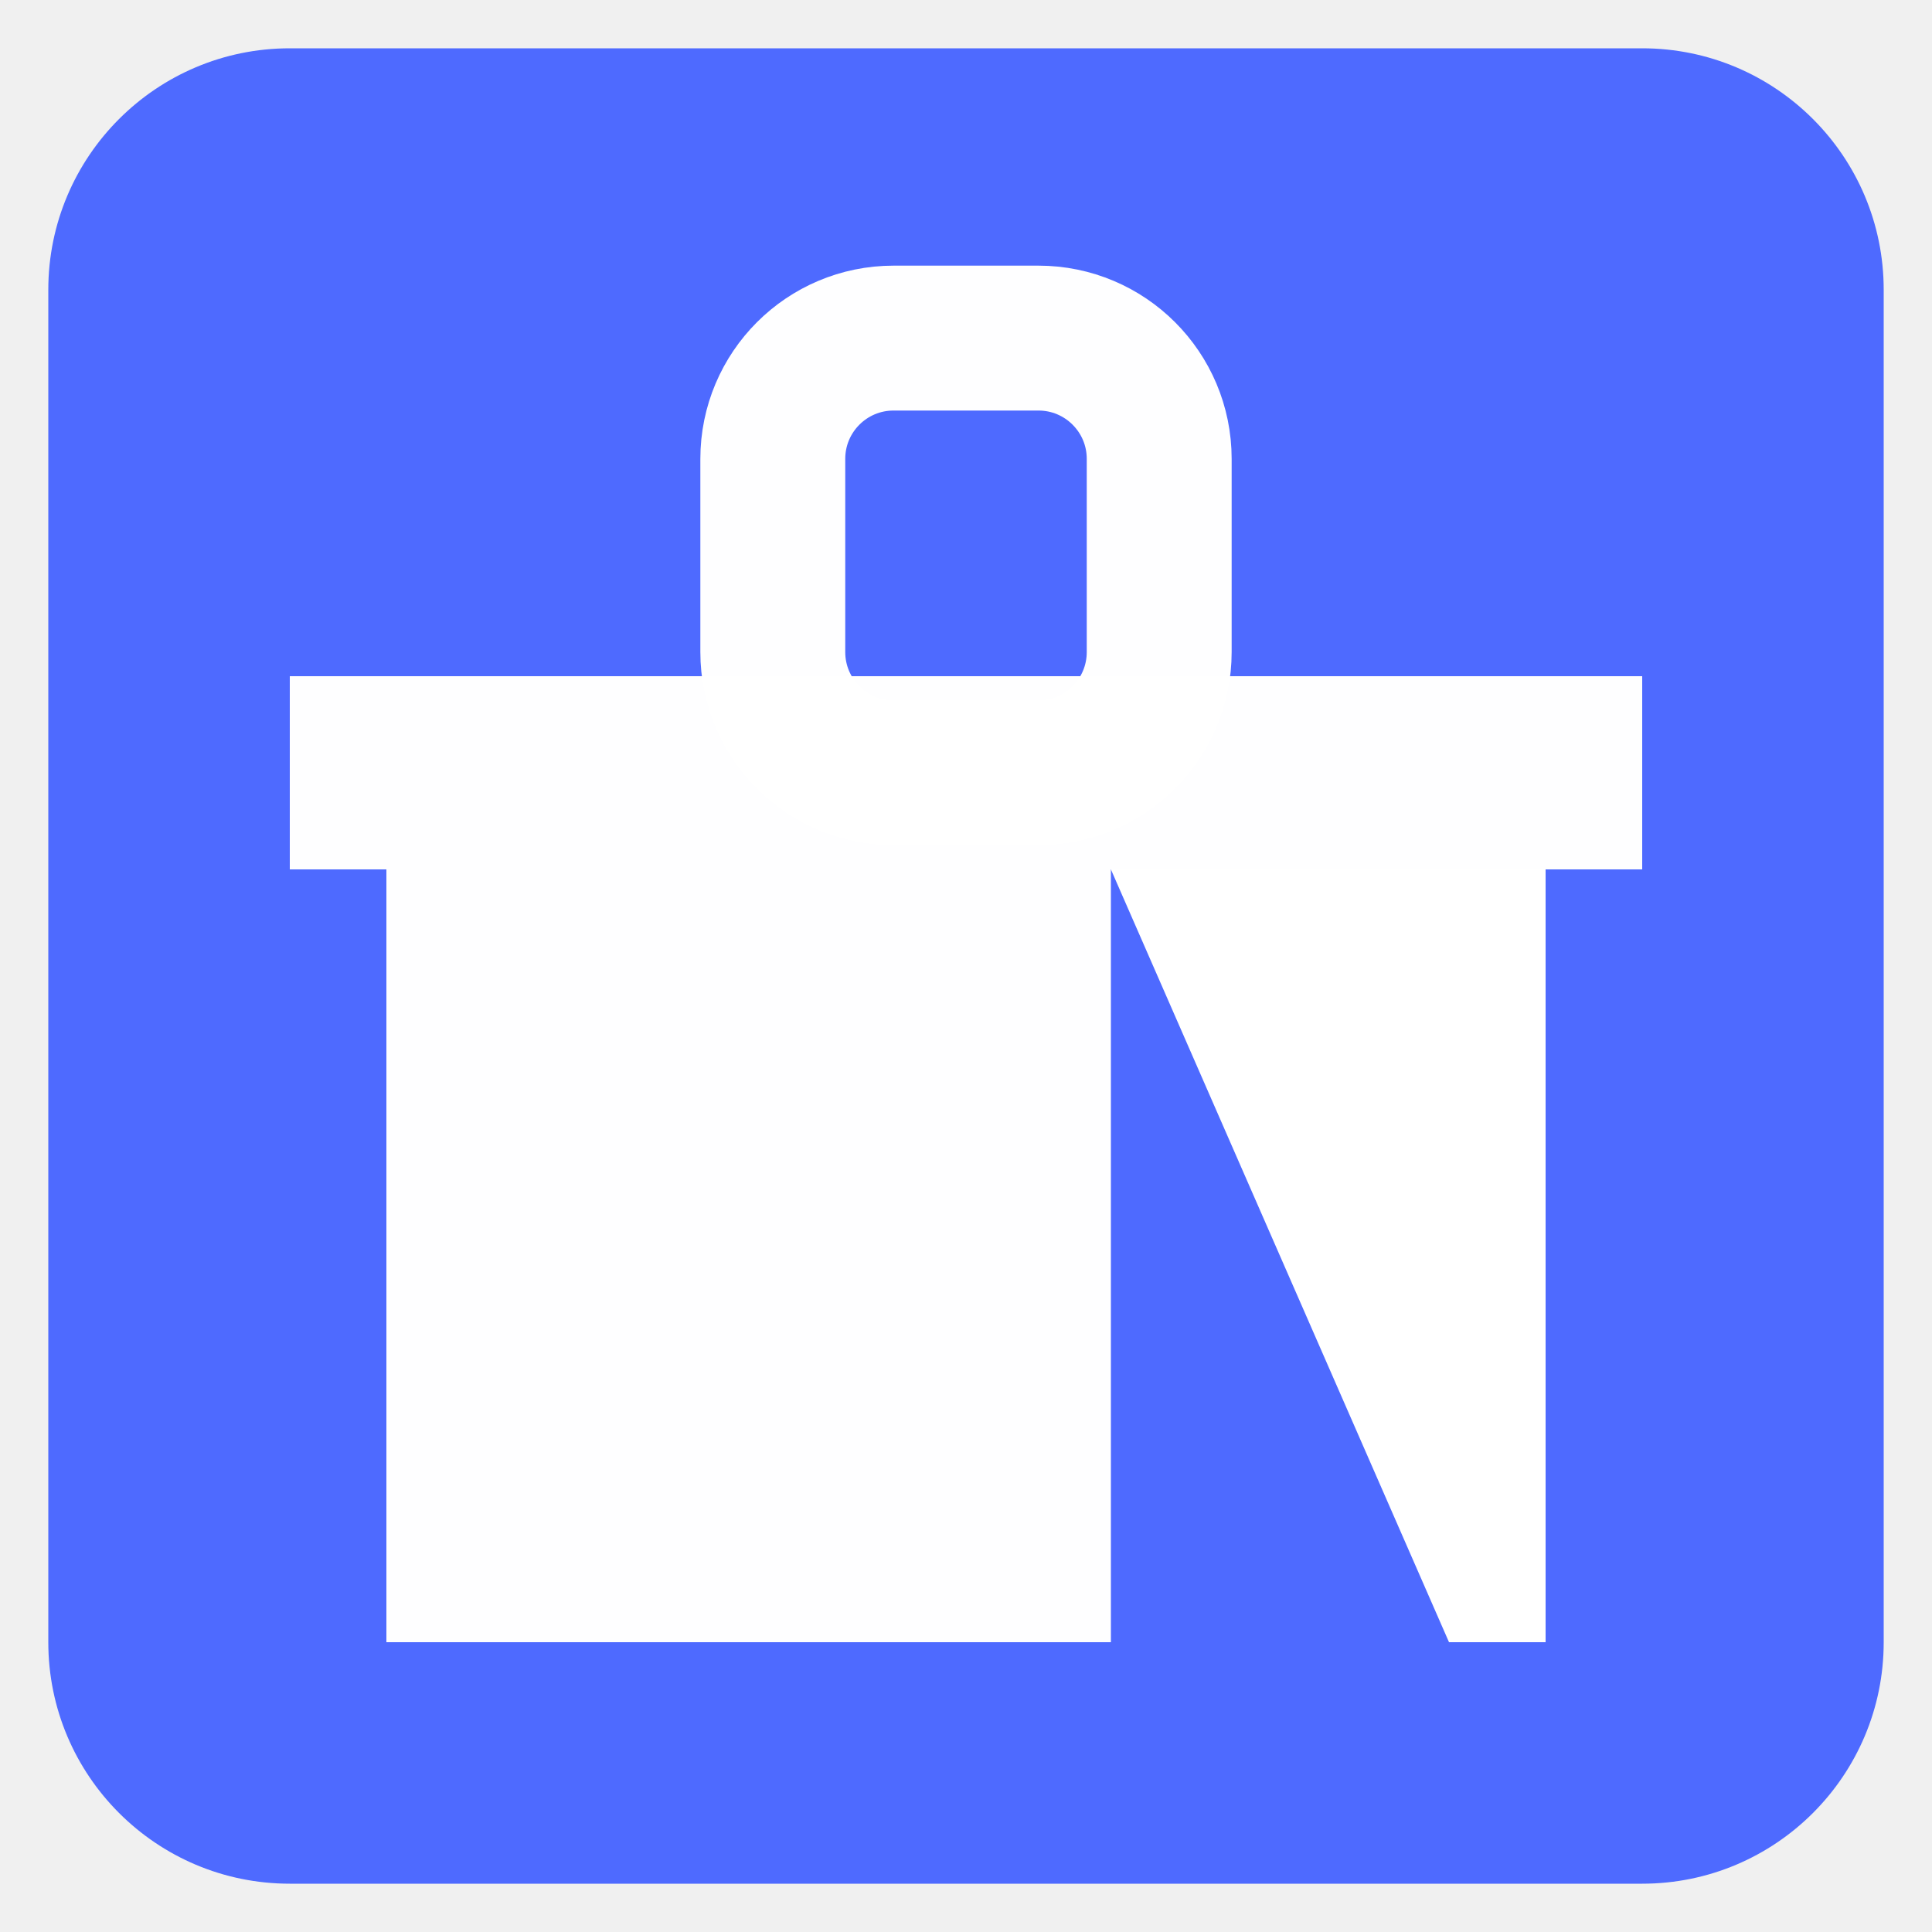
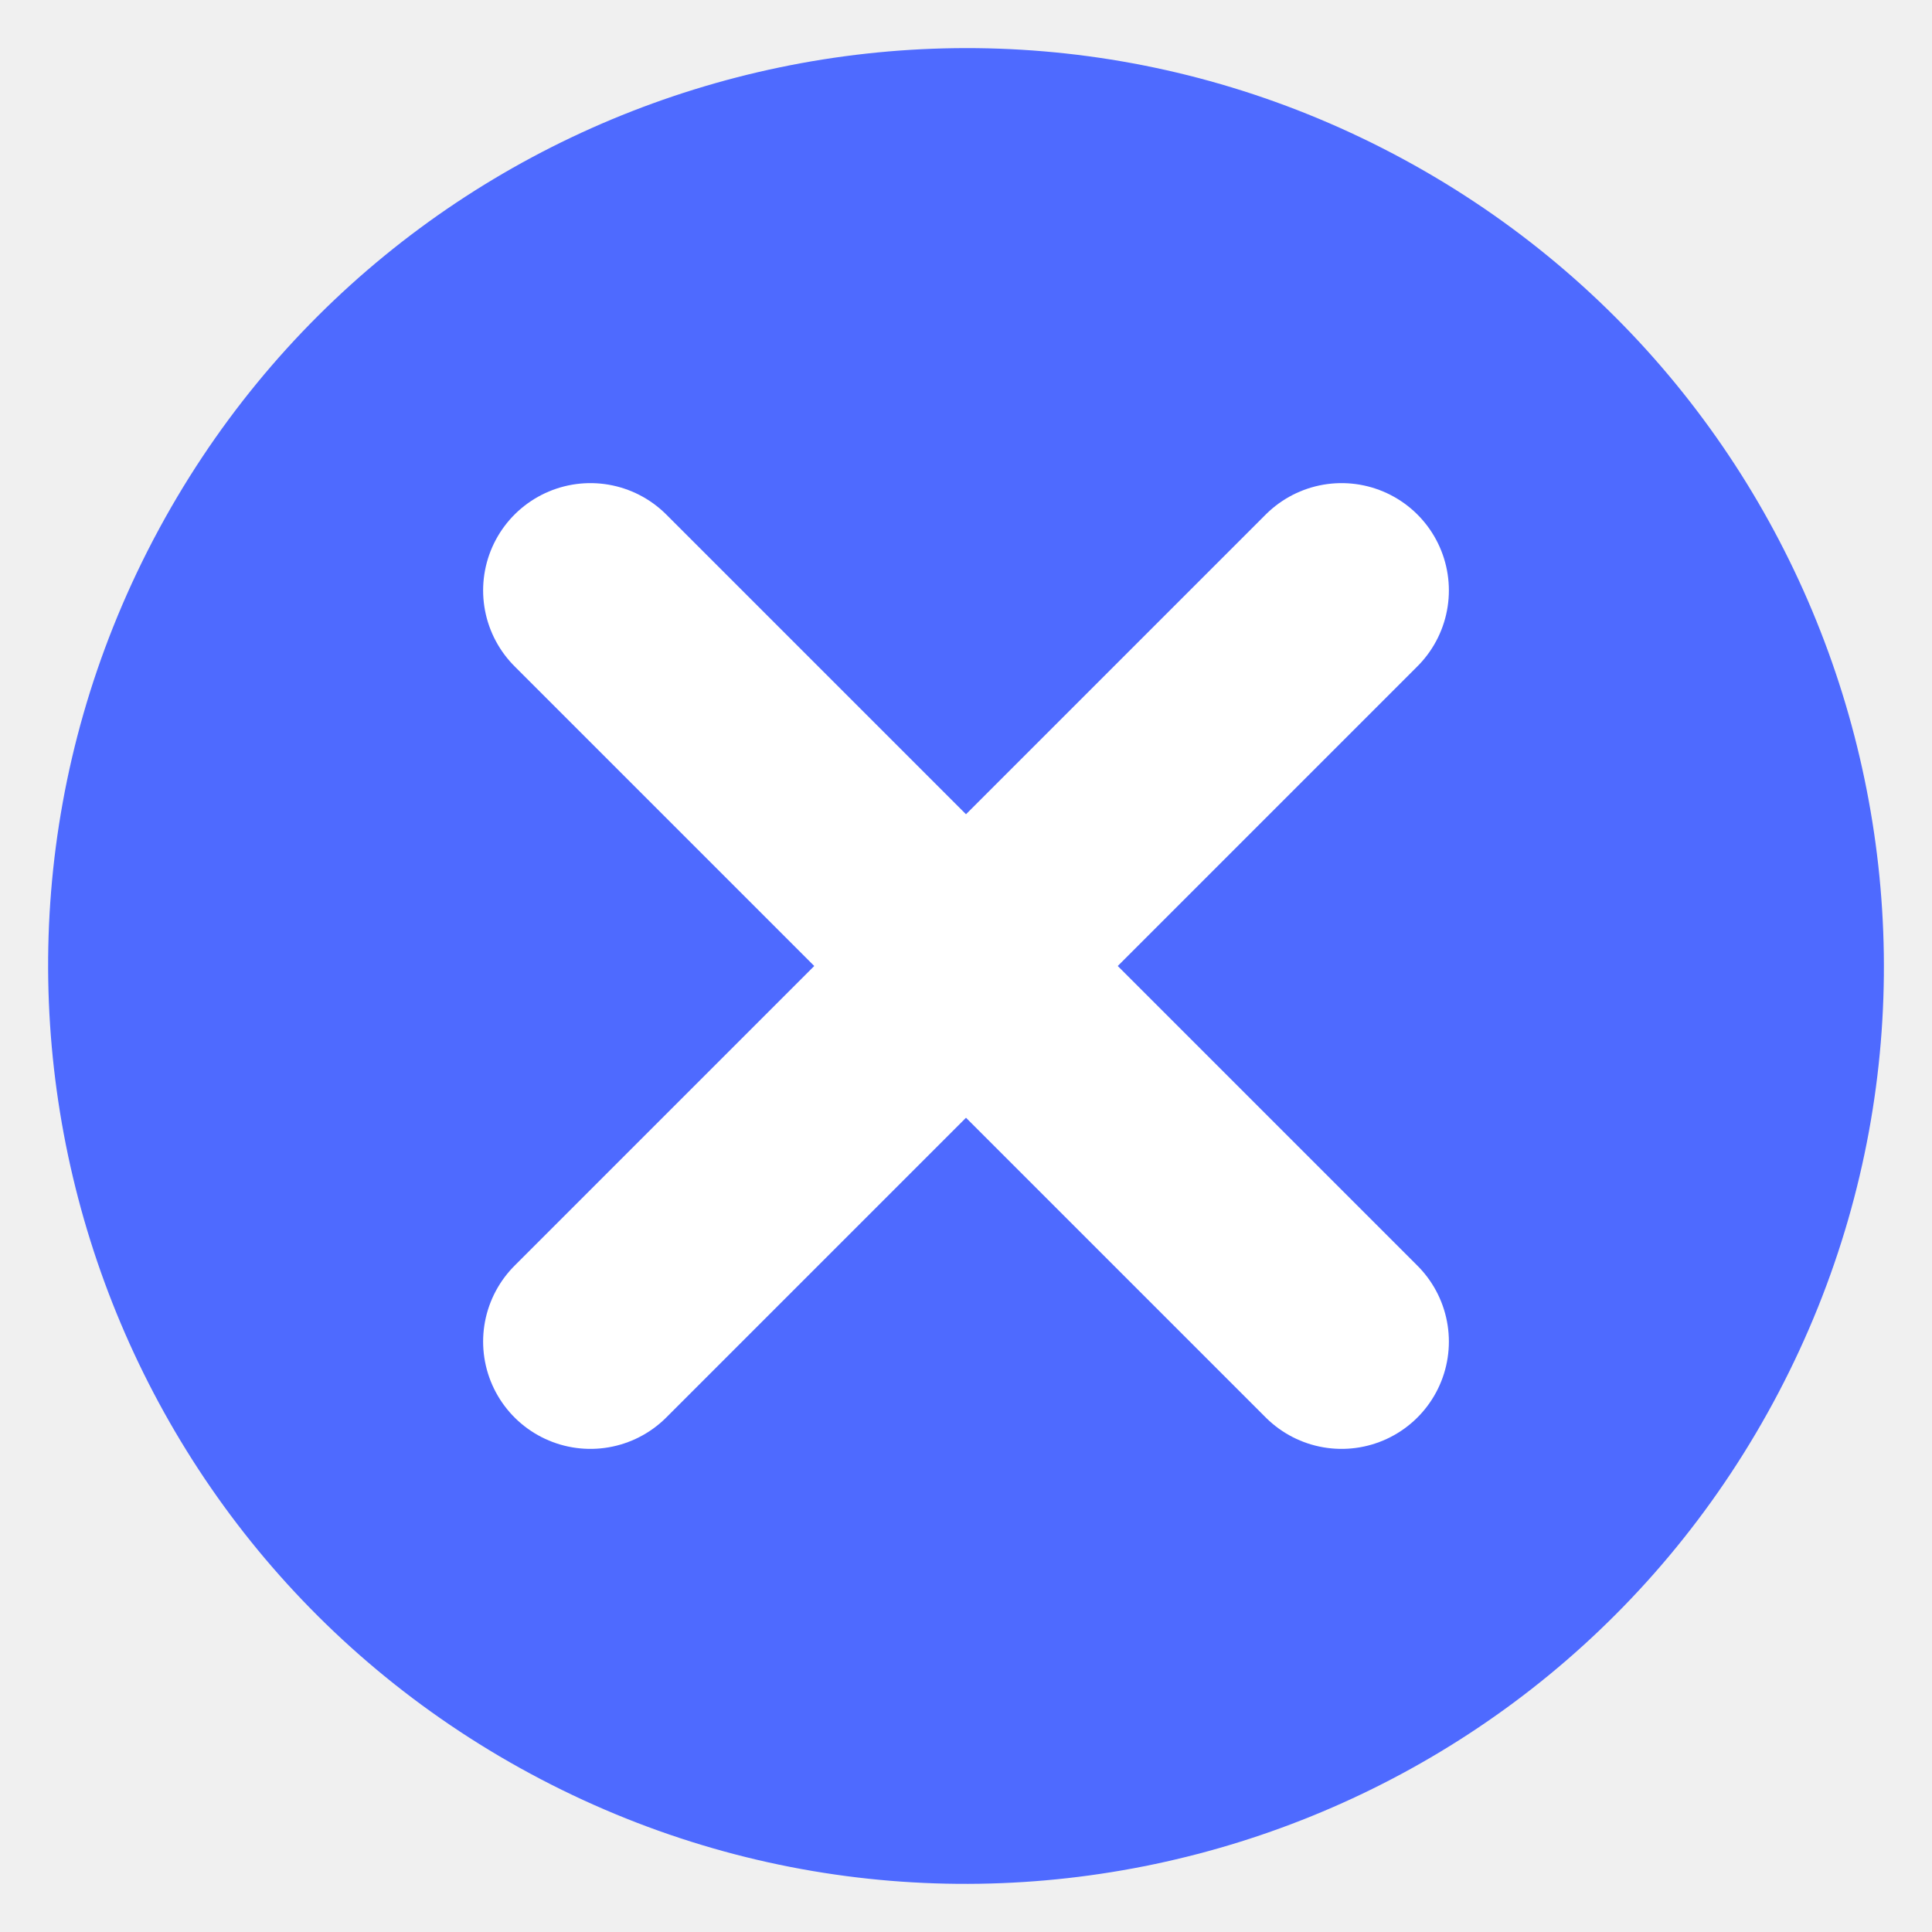
<svg xmlns="http://www.w3.org/2000/svg" width="40" height="40" id="svg4170" version="1.1" viewBox="0 0 40 40">
  <defs id="defs4172" />
  <g id="layer1" transform="translate(0,-8)">
-     <rect style="opacity:0.99;fill:#4d69ff;fill-opacity:1;stroke:none;stroke-width:4;stroke-linecap:butt;stroke-linejoin:miter;stroke-miterlimit:4;stroke-dasharray:none;stroke-dashoffset:0;stroke-opacity:1" id="rect4720" width="38" height="38" x="1" y="9" rx="5" />
-     <rect style="opacity:0.99;fill:none;fill-opacity:1;stroke:#ffffff;stroke-width:3;stroke-linecap:butt;stroke-linejoin:miter;stroke-miterlimit:4;stroke-dasharray:none;stroke-dashoffset:0;stroke-opacity:1" id="rect4730" width="8" height="9" x="16" y="15" rx="2.5" />
-     <rect style="opacity:0.99;fill:#ffffff;fill-opacity:1;stroke:none;stroke-width:3;stroke-linecap:butt;stroke-linejoin:miter;stroke-miterlimit:4;stroke-dasharray:none;stroke-dashoffset:0;stroke-opacity:1" id="rect4732" width="28" height="4" x="6" y="22" />
-     <rect style="opacity:0.99;fill:#ffffff;fill-opacity:1;stroke:none;stroke-width:3;stroke-linecap:butt;stroke-linejoin:miter;stroke-miterlimit:4;stroke-dasharray:none;stroke-dashoffset:0;stroke-opacity:1" id="rect4740" width="15" height="16" x="8" y="26" />
-     <path style="fill:#ffffff;fill-rule:evenodd;stroke:none;stroke-width:1px;stroke-linecap:butt;stroke-linejoin:miter;stroke-opacity:1;fill-opacity:1" d="m 23,26 7,16 2,0 0,-16 z" id="path4744" />
+     <path style="fill:#4d69ff;fill-opacity:0.992;stroke:none;stroke-width:10;stroke-linecap:butt;stroke-linejoin:miter;stroke-miterlimit:4;stroke-dasharray:none;stroke-dashoffset:0;stroke-opacity:1" id="path4139" d="M 3.194,19.137 A 19,19 0 0 1 28.845,11.184 19,19 0 0 1 36.826,36.826 19,19 0 0 1 11.193,44.835 19,19 0 0 1 3.155,19.211" />
+     <path style="fill:none;fill-rule:evenodd;stroke:#ffffff;stroke-width:4.443;stroke-linecap:round;stroke-linejoin:round;stroke-miterlimit:4;stroke-dasharray:none;stroke-opacity:1" d="M 27.776,20.224 12.224,35.776" id="path4141" />
+     <path id="path4151" d="M 27.776,35.776 12.224,20.224" style="fill:none;fill-rule:evenodd;stroke:#ffffff;stroke-width:4.443;stroke-linecap:round;stroke-linejoin:round;stroke-miterlimit:4;stroke-dasharray:none;stroke-opacity:1" />
  </g>
</svg>
